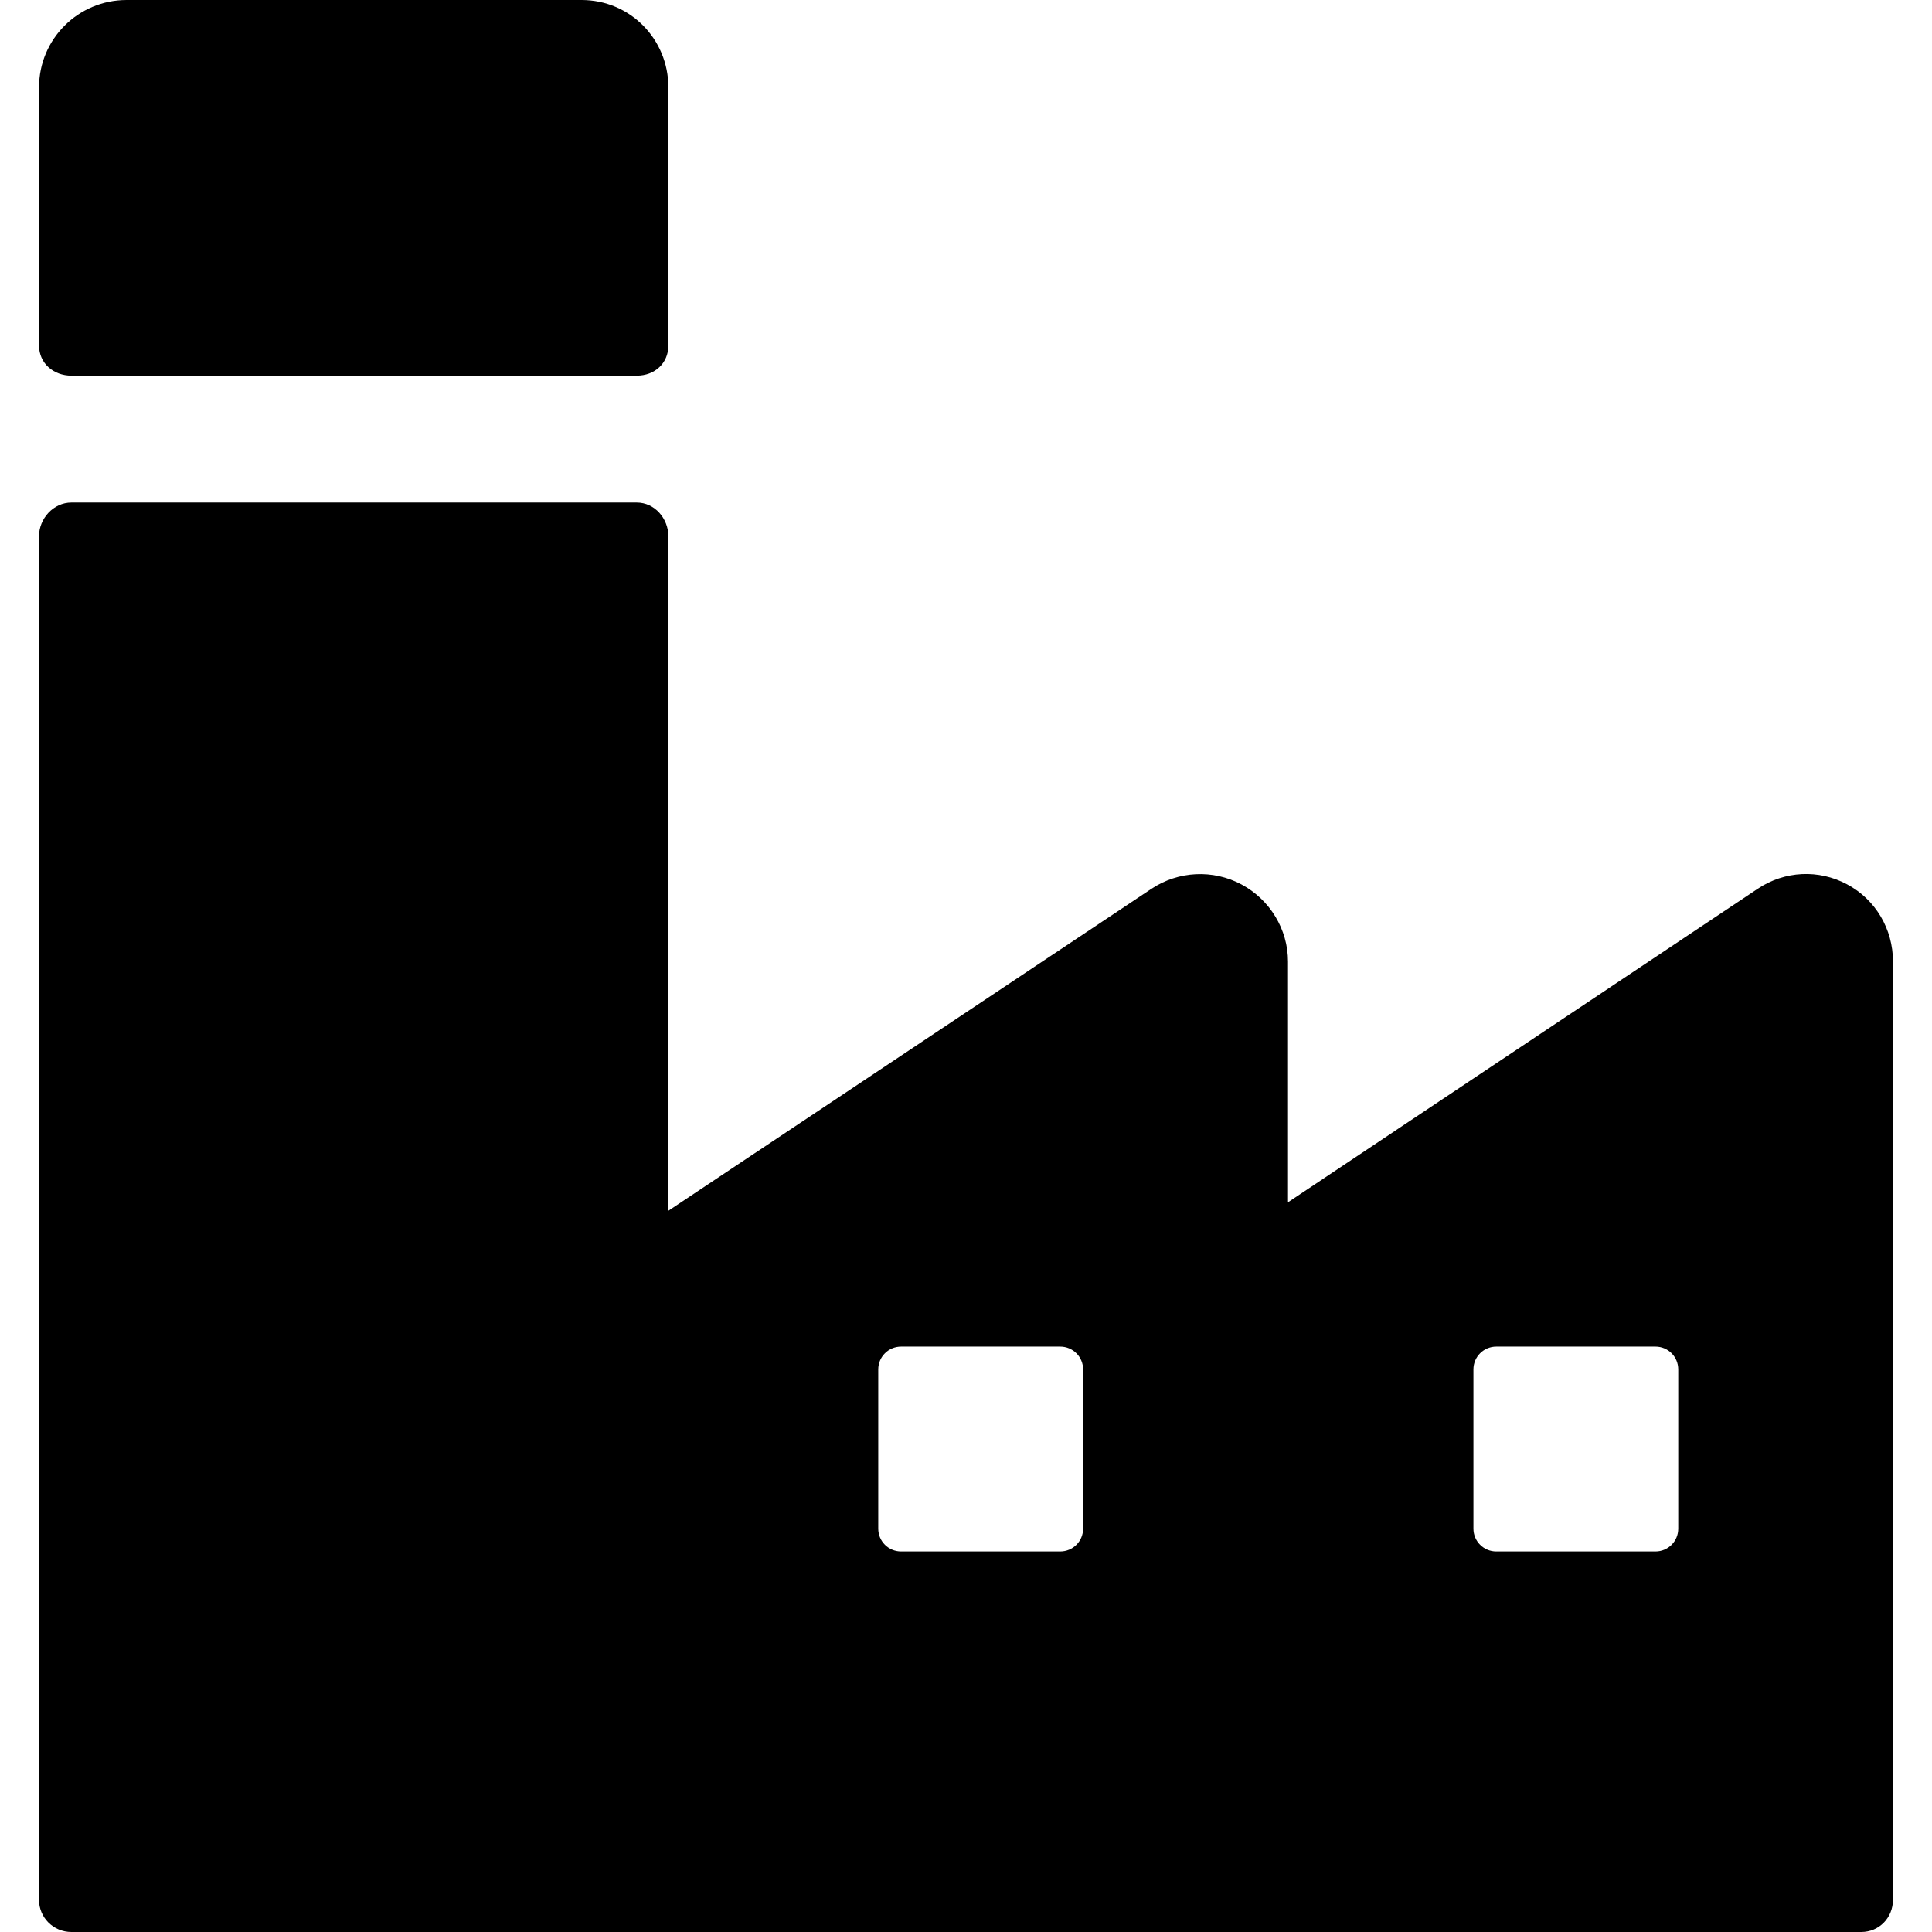
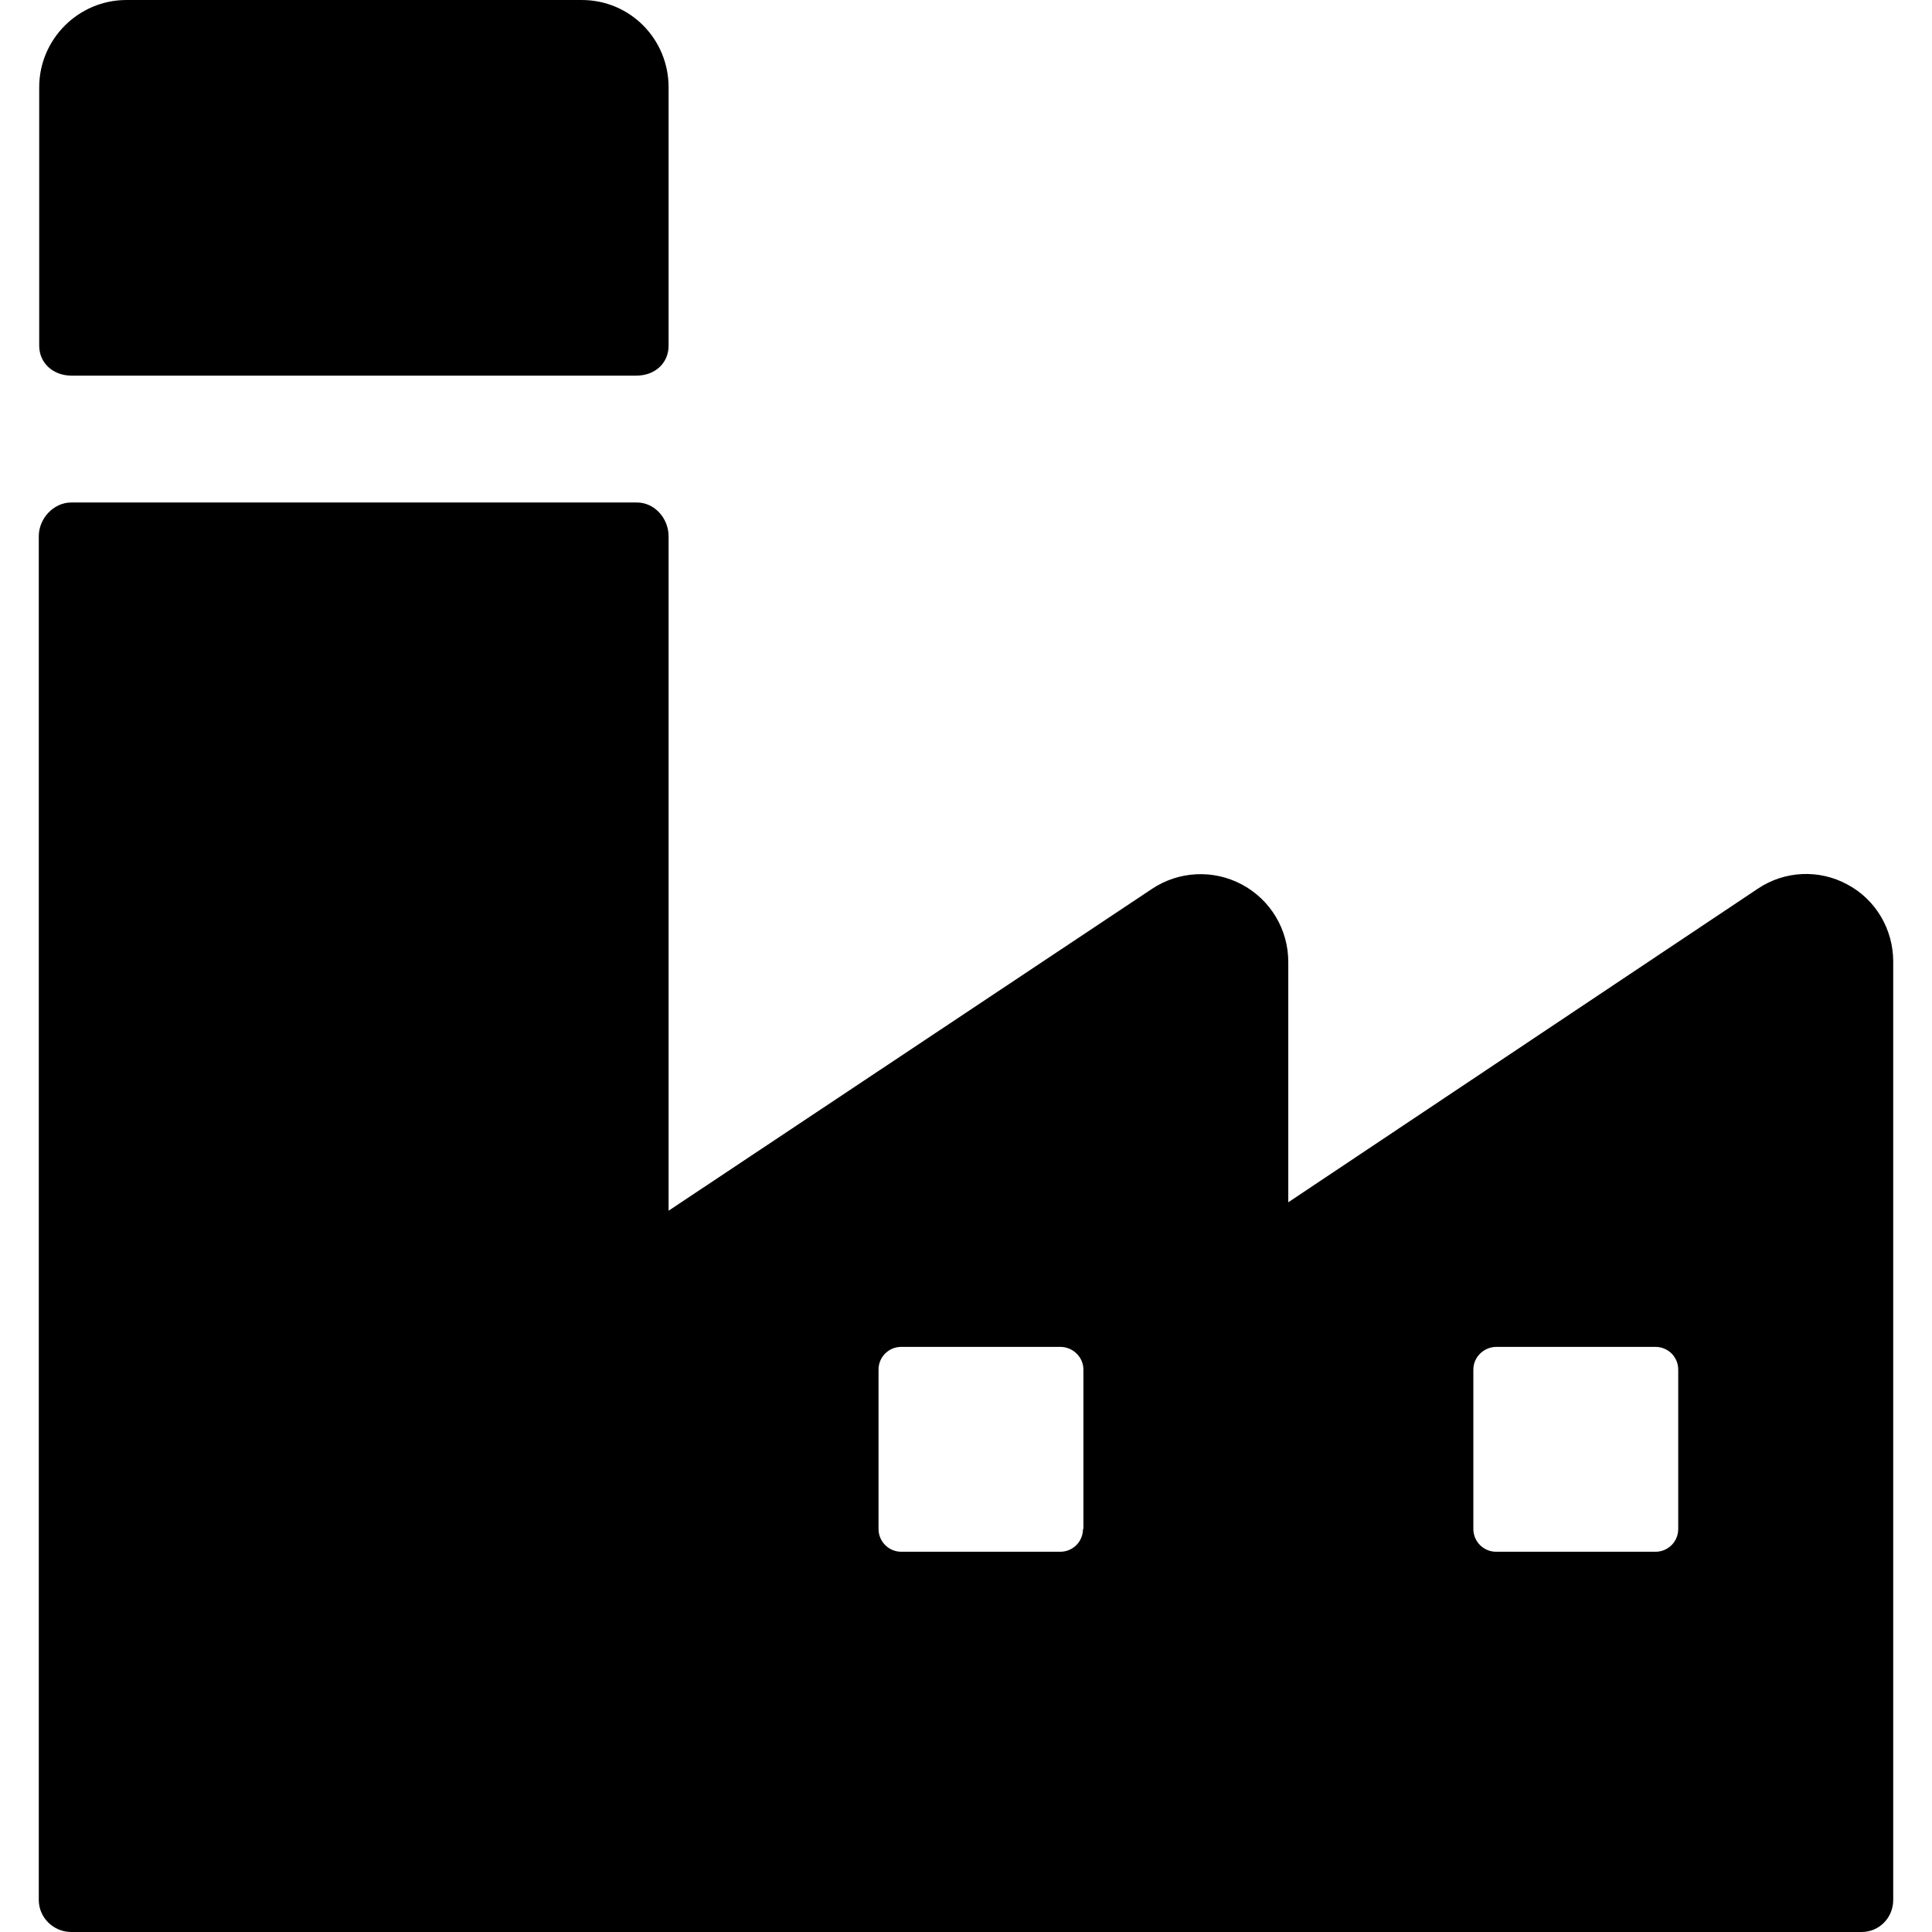
- <svg xmlns="http://www.w3.org/2000/svg" version="1.1" id="Capa_1" x="0px" y="0px" width="45.833px" height="45.834px" viewBox="0 0 45.833 45.834" style="enable-background:new 0 0 45.833 45.834;" xml:space="preserve">
-   <g>
-     <g>
-       <path d="M43.82,20.98c-0.674-0.361-1.481-0.322-2.119,0.104l-11.145,7.438v-5.709c0-0.766-0.429-1.47-1.104-1.831    c-0.675-0.361-1.497-0.321-2.136,0.104l-11.46,7.638v-16c0-0.425-0.326-0.802-0.75-0.802H1.694c-0.424,0-0.769,0.377-0.769,0.802    V45.07c0,0.424,0.345,0.764,0.769,0.764h42.463c0.424,0,0.751-0.34,0.751-0.764V22.81C44.909,22.045,44.497,21.341,43.82,20.98z     M25.695,36.266c0,0.299-0.242,0.541-0.543,0.541h-3.775c-0.3,0-0.542-0.242-0.542-0.541v-3.778c0-0.3,0.242-0.542,0.542-0.542    h3.775c0.301,0,0.543,0.242,0.543,0.542V36.266z M39.814,36.266c0,0.299-0.24,0.541-0.541,0.541h-3.776    c-0.3,0-0.542-0.242-0.542-0.541v-3.778c0-0.3,0.242-0.542,0.542-0.542h3.776c0.301,0,0.541,0.242,0.541,0.542V36.266z" />
-       <path d="M1.694,8.912h13.412c0.424,0,0.75-0.292,0.75-0.716V2.072C15.856,0.925,14.945,0,13.797,0H3.003    C1.856,0,0.926,0.925,0.926,2.072v6.125C0.926,8.62,1.271,8.912,1.694,8.912z" />
-     </g>
-   </g>
-   <g>
- </g>
-   <g>
- </g>
-   <g>
- </g>
-   <g>
- </g>
-   <g>
- </g>
-   <g>
- </g>
-   <g>
- </g>
-   <g>
- </g>
-   <g>
- </g>
-   <g>
- </g>
-   <g>
- </g>
-   <g>
- </g>
-   <g>
- </g>
-   <g>
- </g>
-   <g>
- </g>
+ <svg xmlns="http://www.w3.org/2000/svg" width="45.83" height="45.83">
+   <path d="M43.82 20.98a2.05 2.05 0 0 0-2.12.1l-11.14 7.44v-5.7a2.08 2.08 0 0 0-3.24-1.73l-11.46 7.63v-16c0-.42-.33-.8-.75-.8H1.69c-.42 0-.77.38-.77.8v32.35c0 .42.35.76.77.76h42.47c.42 0 .75-.34.75-.76V22.81c0-.76-.41-1.47-1.09-1.83zM25.69 36.27c0 .3-.24.54-.54.54h-3.77a.54.54 0 0 1-.54-.54v-3.78c0-.3.24-.54.54-.54h3.77c.3 0 .55.24.55.54v3.78zm14.12 0c0 .3-.24.54-.54.54H35.5a.54.54 0 0 1-.55-.54v-3.78c0-.3.25-.54.55-.54h3.77c.3 0 .54.24.54.54v3.78zM1.7 8.91h13.4c.43 0 .76-.29.76-.71V2.07C15.86.93 14.95 0 13.8 0H3C1.86 0 .93.93.93 2.07V8.2c0 .42.34.71.76.71z" />
</svg>
